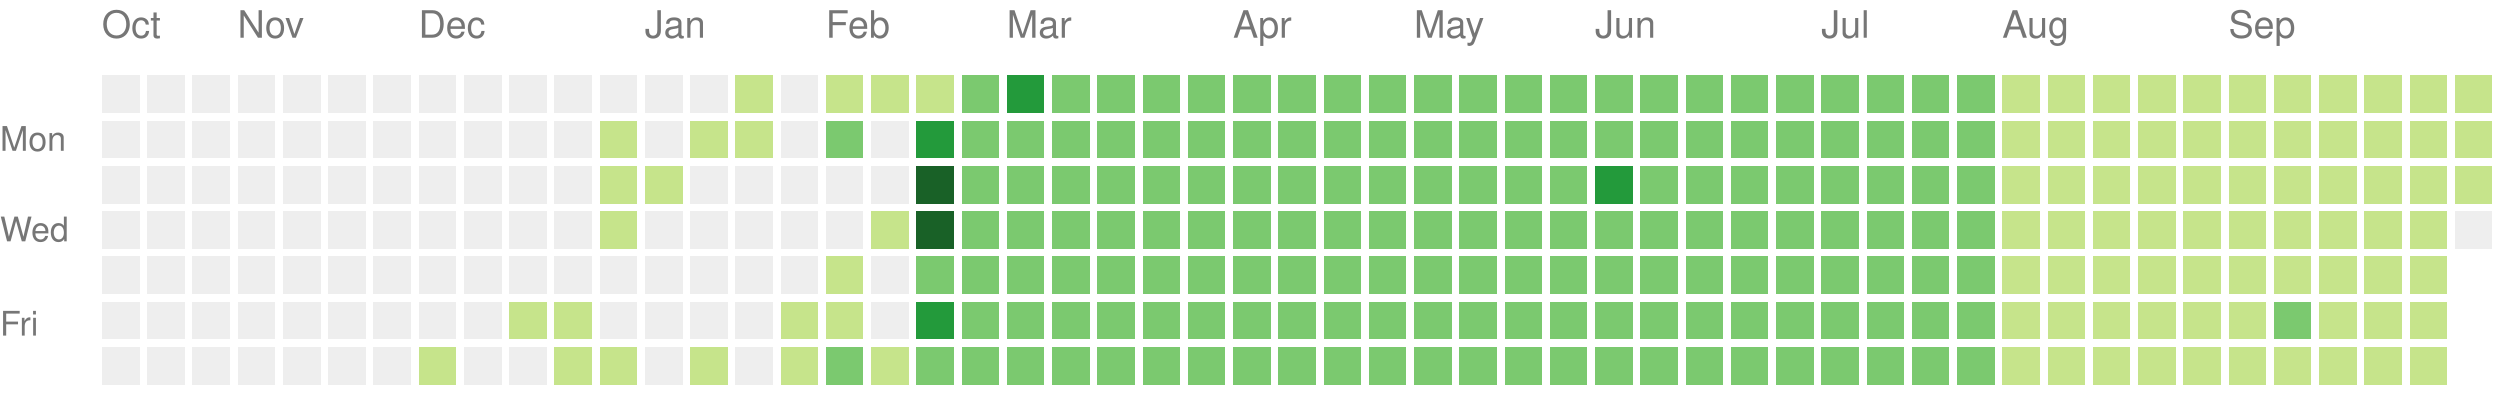
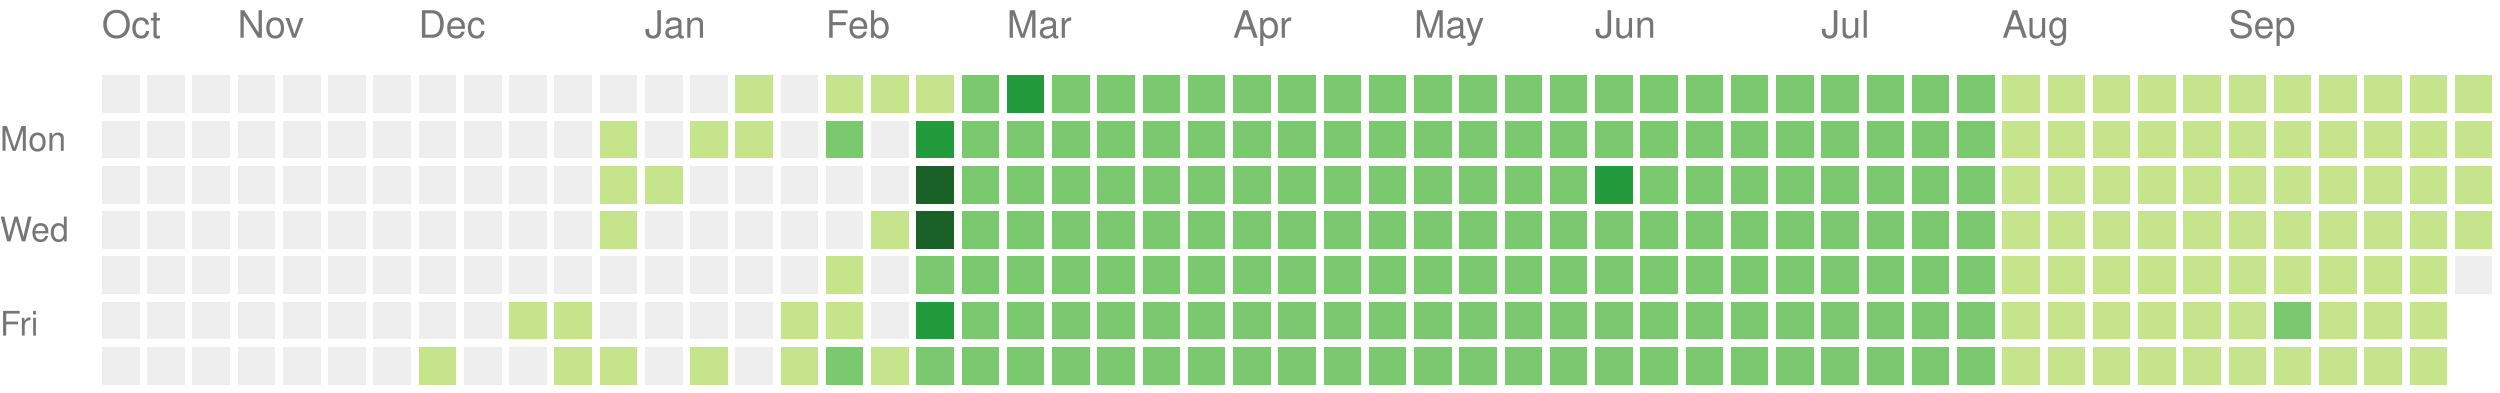
<svg xmlns="http://www.w3.org/2000/svg" version="1.1" width="663" height="104">
  <rect style="fill:#eeeeee;shape-rendering:crispedges;" data-score="0" data-date="2024-10-13" x="27" y="20" width="10" height="10" />
  <rect style="fill:#eeeeee;shape-rendering:crispedges;" data-score="0" data-date="2024-10-20" x="39" y="20" width="10" height="10" />
  <rect style="fill:#eeeeee;shape-rendering:crispedges;" data-score="0" data-date="2024-10-27" x="51" y="20" width="10" height="10" />
  <rect style="fill:#eeeeee;shape-rendering:crispedges;" data-score="0" data-date="2024-11-03" x="63" y="20" width="10" height="10" />
  <rect style="fill:#eeeeee;shape-rendering:crispedges;" data-score="0" data-date="2024-11-10" x="75" y="20" width="10" height="10" />
  <rect style="fill:#eeeeee;shape-rendering:crispedges;" data-score="0" data-date="2024-11-17" x="87" y="20" width="10" height="10" />
  <rect style="fill:#eeeeee;shape-rendering:crispedges;" data-score="0" data-date="2024-11-24" x="99" y="20" width="10" height="10" />
  <rect style="fill:#eeeeee;shape-rendering:crispedges;" data-score="0" data-date="2024-12-01" x="111" y="20" width="10" height="10" />
  <rect style="fill:#eeeeee;shape-rendering:crispedges;" data-score="0" data-date="2024-12-08" x="123" y="20" width="10" height="10" />
  <rect style="fill:#eeeeee;shape-rendering:crispedges;" data-score="0" data-date="2024-12-15" x="135" y="20" width="10" height="10" />
  <rect style="fill:#eeeeee;shape-rendering:crispedges;" data-score="0" data-date="2024-12-22" x="147" y="20" width="10" height="10" />
  <rect style="fill:#eeeeee;shape-rendering:crispedges;" data-score="0" data-date="2024-12-29" x="159" y="20" width="10" height="10" />
  <rect style="fill:#eeeeee;shape-rendering:crispedges;" data-score="0" data-date="2025-01-05" x="171" y="20" width="10" height="10" />
  <rect style="fill:#eeeeee;shape-rendering:crispedges;" data-score="0" data-date="2025-01-12" x="183" y="20" width="10" height="10" />
  <rect style="fill:#c6e48b;shape-rendering:crispedges;" data-score="1" data-date="2025-01-19" x="195" y="20" width="10" height="10" />
  <rect style="fill:#eeeeee;shape-rendering:crispedges;" data-score="0" data-date="2025-01-26" x="207" y="20" width="10" height="10" />
  <rect style="fill:#c6e48b;shape-rendering:crispedges;" data-score="1" data-date="2025-02-02" x="219" y="20" width="10" height="10" />
  <rect style="fill:#c6e48b;shape-rendering:crispedges;" data-score="1" data-date="2025-02-09" x="231" y="20" width="10" height="10" />
  <rect style="fill:#c6e48b;shape-rendering:crispedges;" data-score="1" data-date="2025-02-16" x="243" y="20" width="10" height="10" />
  <rect style="fill:#7bc96f;shape-rendering:crispedges;" data-score="2" data-date="2025-02-23" x="255" y="20" width="10" height="10" />
  <rect style="fill:#239a3b;shape-rendering:crispedges;" data-score="3" data-date="2025-03-02" x="267" y="20" width="10" height="10" />
  <rect style="fill:#7bc96f;shape-rendering:crispedges;" data-score="2" data-date="2025-03-09" x="279" y="20" width="10" height="10" />
  <rect style="fill:#7bc96f;shape-rendering:crispedges;" data-score="2" data-date="2025-03-16" x="291" y="20" width="10" height="10" />
  <rect style="fill:#7bc96f;shape-rendering:crispedges;" data-score="2" data-date="2025-03-23" x="303" y="20" width="10" height="10" />
  <rect style="fill:#7bc96f;shape-rendering:crispedges;" data-score="2" data-date="2025-03-30" x="315" y="20" width="10" height="10" />
  <rect style="fill:#7bc96f;shape-rendering:crispedges;" data-score="2" data-date="2025-04-06" x="327" y="20" width="10" height="10" />
  <rect style="fill:#7bc96f;shape-rendering:crispedges;" data-score="2" data-date="2025-04-13" x="339" y="20" width="10" height="10" />
  <rect style="fill:#7bc96f;shape-rendering:crispedges;" data-score="2" data-date="2025-04-20" x="351" y="20" width="10" height="10" />
  <rect style="fill:#7bc96f;shape-rendering:crispedges;" data-score="2" data-date="2025-04-27" x="363" y="20" width="10" height="10" />
  <rect style="fill:#7bc96f;shape-rendering:crispedges;" data-score="2" data-date="2025-05-04" x="375" y="20" width="10" height="10" />
  <rect style="fill:#7bc96f;shape-rendering:crispedges;" data-score="2" data-date="2025-05-11" x="387" y="20" width="10" height="10" />
  <rect style="fill:#7bc96f;shape-rendering:crispedges;" data-score="2" data-date="2025-05-18" x="399" y="20" width="10" height="10" />
  <rect style="fill:#7bc96f;shape-rendering:crispedges;" data-score="2" data-date="2025-05-25" x="411" y="20" width="10" height="10" />
  <rect style="fill:#7bc96f;shape-rendering:crispedges;" data-score="2" data-date="2025-06-01" x="423" y="20" width="10" height="10" />
  <rect style="fill:#7bc96f;shape-rendering:crispedges;" data-score="2" data-date="2025-06-08" x="435" y="20" width="10" height="10" />
  <rect style="fill:#7bc96f;shape-rendering:crispedges;" data-score="2" data-date="2025-06-15" x="447" y="20" width="10" height="10" />
  <rect style="fill:#7bc96f;shape-rendering:crispedges;" data-score="2" data-date="2025-06-22" x="459" y="20" width="10" height="10" />
  <rect style="fill:#7bc96f;shape-rendering:crispedges;" data-score="2" data-date="2025-06-29" x="471" y="20" width="10" height="10" />
  <rect style="fill:#7bc96f;shape-rendering:crispedges;" data-score="2" data-date="2025-07-06" x="483" y="20" width="10" height="10" />
  <rect style="fill:#7bc96f;shape-rendering:crispedges;" data-score="2" data-date="2025-07-13" x="495" y="20" width="10" height="10" />
  <rect style="fill:#7bc96f;shape-rendering:crispedges;" data-score="2" data-date="2025-07-20" x="507" y="20" width="10" height="10" />
  <rect style="fill:#7bc96f;shape-rendering:crispedges;" data-score="2" data-date="2025-07-27" x="519" y="20" width="10" height="10" />
  <rect style="fill:#c6e48b;shape-rendering:crispedges;" data-score="1" data-date="2025-08-03" x="531" y="20" width="10" height="10" />
  <rect style="fill:#c6e48b;shape-rendering:crispedges;" data-score="1" data-date="2025-08-10" x="543" y="20" width="10" height="10" />
  <rect style="fill:#c6e48b;shape-rendering:crispedges;" data-score="1" data-date="2025-08-17" x="555" y="20" width="10" height="10" />
  <rect style="fill:#c6e48b;shape-rendering:crispedges;" data-score="1" data-date="2025-08-24" x="567" y="20" width="10" height="10" />
  <rect style="fill:#c6e48b;shape-rendering:crispedges;" data-score="1" data-date="2025-08-31" x="579" y="20" width="10" height="10" />
  <rect style="fill:#c6e48b;shape-rendering:crispedges;" data-score="1" data-date="2025-09-07" x="591" y="20" width="10" height="10" />
  <rect style="fill:#c6e48b;shape-rendering:crispedges;" data-score="1" data-date="2025-09-14" x="603" y="20" width="10" height="10" />
  <rect style="fill:#c6e48b;shape-rendering:crispedges;" data-score="1" data-date="2025-09-21" x="615" y="20" width="10" height="10" />
  <rect style="fill:#c6e48b;shape-rendering:crispedges;" data-score="1" data-date="2025-09-28" x="627" y="20" width="10" height="10" />
  <rect style="fill:#c6e48b;shape-rendering:crispedges;" data-score="1" data-date="2025-10-05" x="639" y="20" width="10" height="10" />
  <rect style="fill:#c6e48b;shape-rendering:crispedges;" data-score="1" data-date="2025-10-12" x="651" y="20" width="10" height="10" />
  <rect style="fill:#eeeeee;shape-rendering:crispedges;" data-score="0" data-date="2024-10-14" x="27" y="32" width="10" height="10" />
  <rect style="fill:#eeeeee;shape-rendering:crispedges;" data-score="0" data-date="2024-10-21" x="39" y="32" width="10" height="10" />
  <rect style="fill:#eeeeee;shape-rendering:crispedges;" data-score="0" data-date="2024-10-28" x="51" y="32" width="10" height="10" />
  <rect style="fill:#eeeeee;shape-rendering:crispedges;" data-score="0" data-date="2024-11-04" x="63" y="32" width="10" height="10" />
  <rect style="fill:#eeeeee;shape-rendering:crispedges;" data-score="0" data-date="2024-11-11" x="75" y="32" width="10" height="10" />
  <rect style="fill:#eeeeee;shape-rendering:crispedges;" data-score="0" data-date="2024-11-18" x="87" y="32" width="10" height="10" />
  <rect style="fill:#eeeeee;shape-rendering:crispedges;" data-score="0" data-date="2024-11-25" x="99" y="32" width="10" height="10" />
  <rect style="fill:#eeeeee;shape-rendering:crispedges;" data-score="0" data-date="2024-12-02" x="111" y="32" width="10" height="10" />
  <rect style="fill:#eeeeee;shape-rendering:crispedges;" data-score="0" data-date="2024-12-09" x="123" y="32" width="10" height="10" />
  <rect style="fill:#eeeeee;shape-rendering:crispedges;" data-score="0" data-date="2024-12-16" x="135" y="32" width="10" height="10" />
  <rect style="fill:#eeeeee;shape-rendering:crispedges;" data-score="0" data-date="2024-12-23" x="147" y="32" width="10" height="10" />
  <rect style="fill:#c6e48b;shape-rendering:crispedges;" data-score="1" data-date="2024-12-30" x="159" y="32" width="10" height="10" />
  <rect style="fill:#eeeeee;shape-rendering:crispedges;" data-score="0" data-date="2025-01-06" x="171" y="32" width="10" height="10" />
  <rect style="fill:#c6e48b;shape-rendering:crispedges;" data-score="1" data-date="2025-01-13" x="183" y="32" width="10" height="10" />
  <rect style="fill:#c6e48b;shape-rendering:crispedges;" data-score="1" data-date="2025-01-20" x="195" y="32" width="10" height="10" />
  <rect style="fill:#eeeeee;shape-rendering:crispedges;" data-score="0" data-date="2025-01-27" x="207" y="32" width="10" height="10" />
  <rect style="fill:#7bc96f;shape-rendering:crispedges;" data-score="2" data-date="2025-02-03" x="219" y="32" width="10" height="10" />
  <rect style="fill:#eeeeee;shape-rendering:crispedges;" data-score="0" data-date="2025-02-10" x="231" y="32" width="10" height="10" />
  <rect style="fill:#239a3b;shape-rendering:crispedges;" data-score="3" data-date="2025-02-17" x="243" y="32" width="10" height="10" />
  <rect style="fill:#7bc96f;shape-rendering:crispedges;" data-score="2" data-date="2025-02-24" x="255" y="32" width="10" height="10" />
  <rect style="fill:#7bc96f;shape-rendering:crispedges;" data-score="2" data-date="2025-03-03" x="267" y="32" width="10" height="10" />
  <rect style="fill:#7bc96f;shape-rendering:crispedges;" data-score="2" data-date="2025-03-10" x="279" y="32" width="10" height="10" />
  <rect style="fill:#7bc96f;shape-rendering:crispedges;" data-score="2" data-date="2025-03-17" x="291" y="32" width="10" height="10" />
  <rect style="fill:#7bc96f;shape-rendering:crispedges;" data-score="2" data-date="2025-03-24" x="303" y="32" width="10" height="10" />
  <rect style="fill:#7bc96f;shape-rendering:crispedges;" data-score="2" data-date="2025-03-31" x="315" y="32" width="10" height="10" />
  <rect style="fill:#7bc96f;shape-rendering:crispedges;" data-score="2" data-date="2025-04-07" x="327" y="32" width="10" height="10" />
  <rect style="fill:#7bc96f;shape-rendering:crispedges;" data-score="2" data-date="2025-04-14" x="339" y="32" width="10" height="10" />
  <rect style="fill:#7bc96f;shape-rendering:crispedges;" data-score="2" data-date="2025-04-21" x="351" y="32" width="10" height="10" />
  <rect style="fill:#7bc96f;shape-rendering:crispedges;" data-score="2" data-date="2025-04-28" x="363" y="32" width="10" height="10" />
  <rect style="fill:#7bc96f;shape-rendering:crispedges;" data-score="2" data-date="2025-05-05" x="375" y="32" width="10" height="10" />
  <rect style="fill:#7bc96f;shape-rendering:crispedges;" data-score="2" data-date="2025-05-12" x="387" y="32" width="10" height="10" />
  <rect style="fill:#7bc96f;shape-rendering:crispedges;" data-score="2" data-date="2025-05-19" x="399" y="32" width="10" height="10" />
  <rect style="fill:#7bc96f;shape-rendering:crispedges;" data-score="2" data-date="2025-05-26" x="411" y="32" width="10" height="10" />
  <rect style="fill:#7bc96f;shape-rendering:crispedges;" data-score="2" data-date="2025-06-02" x="423" y="32" width="10" height="10" />
  <rect style="fill:#7bc96f;shape-rendering:crispedges;" data-score="2" data-date="2025-06-09" x="435" y="32" width="10" height="10" />
  <rect style="fill:#7bc96f;shape-rendering:crispedges;" data-score="2" data-date="2025-06-16" x="447" y="32" width="10" height="10" />
  <rect style="fill:#7bc96f;shape-rendering:crispedges;" data-score="2" data-date="2025-06-23" x="459" y="32" width="10" height="10" />
  <rect style="fill:#7bc96f;shape-rendering:crispedges;" data-score="2" data-date="2025-06-30" x="471" y="32" width="10" height="10" />
  <rect style="fill:#7bc96f;shape-rendering:crispedges;" data-score="2" data-date="2025-07-07" x="483" y="32" width="10" height="10" />
  <rect style="fill:#7bc96f;shape-rendering:crispedges;" data-score="2" data-date="2025-07-14" x="495" y="32" width="10" height="10" />
  <rect style="fill:#7bc96f;shape-rendering:crispedges;" data-score="2" data-date="2025-07-21" x="507" y="32" width="10" height="10" />
  <rect style="fill:#7bc96f;shape-rendering:crispedges;" data-score="2" data-date="2025-07-28" x="519" y="32" width="10" height="10" />
  <rect style="fill:#c6e48b;shape-rendering:crispedges;" data-score="1" data-date="2025-08-04" x="531" y="32" width="10" height="10" />
  <rect style="fill:#c6e48b;shape-rendering:crispedges;" data-score="1" data-date="2025-08-11" x="543" y="32" width="10" height="10" />
  <rect style="fill:#c6e48b;shape-rendering:crispedges;" data-score="1" data-date="2025-08-18" x="555" y="32" width="10" height="10" />
  <rect style="fill:#c6e48b;shape-rendering:crispedges;" data-score="1" data-date="2025-08-25" x="567" y="32" width="10" height="10" />
  <rect style="fill:#c6e48b;shape-rendering:crispedges;" data-score="1" data-date="2025-09-01" x="579" y="32" width="10" height="10" />
  <rect style="fill:#c6e48b;shape-rendering:crispedges;" data-score="1" data-date="2025-09-08" x="591" y="32" width="10" height="10" />
  <rect style="fill:#c6e48b;shape-rendering:crispedges;" data-score="1" data-date="2025-09-15" x="603" y="32" width="10" height="10" />
  <rect style="fill:#c6e48b;shape-rendering:crispedges;" data-score="1" data-date="2025-09-22" x="615" y="32" width="10" height="10" />
  <rect style="fill:#c6e48b;shape-rendering:crispedges;" data-score="1" data-date="2025-09-29" x="627" y="32" width="10" height="10" />
  <rect style="fill:#c6e48b;shape-rendering:crispedges;" data-score="1" data-date="2025-10-06" x="639" y="32" width="10" height="10" />
  <rect style="fill:#c6e48b;shape-rendering:crispedges;" data-score="1" data-date="2025-10-13" x="651" y="32" width="10" height="10" />
  <rect style="fill:#eeeeee;shape-rendering:crispedges;" data-score="0" data-date="2024-10-15" x="27" y="44" width="10" height="10" />
  <rect style="fill:#eeeeee;shape-rendering:crispedges;" data-score="0" data-date="2024-10-22" x="39" y="44" width="10" height="10" />
  <rect style="fill:#eeeeee;shape-rendering:crispedges;" data-score="0" data-date="2024-10-29" x="51" y="44" width="10" height="10" />
  <rect style="fill:#eeeeee;shape-rendering:crispedges;" data-score="0" data-date="2024-11-05" x="63" y="44" width="10" height="10" />
  <rect style="fill:#eeeeee;shape-rendering:crispedges;" data-score="0" data-date="2024-11-12" x="75" y="44" width="10" height="10" />
  <rect style="fill:#eeeeee;shape-rendering:crispedges;" data-score="0" data-date="2024-11-19" x="87" y="44" width="10" height="10" />
  <rect style="fill:#eeeeee;shape-rendering:crispedges;" data-score="0" data-date="2024-11-26" x="99" y="44" width="10" height="10" />
  <rect style="fill:#eeeeee;shape-rendering:crispedges;" data-score="0" data-date="2024-12-03" x="111" y="44" width="10" height="10" />
  <rect style="fill:#eeeeee;shape-rendering:crispedges;" data-score="0" data-date="2024-12-10" x="123" y="44" width="10" height="10" />
  <rect style="fill:#eeeeee;shape-rendering:crispedges;" data-score="0" data-date="2024-12-17" x="135" y="44" width="10" height="10" />
  <rect style="fill:#eeeeee;shape-rendering:crispedges;" data-score="0" data-date="2024-12-24" x="147" y="44" width="10" height="10" />
  <rect style="fill:#c6e48b;shape-rendering:crispedges;" data-score="1" data-date="2024-12-31" x="159" y="44" width="10" height="10" />
  <rect style="fill:#c6e48b;shape-rendering:crispedges;" data-score="1" data-date="2025-01-07" x="171" y="44" width="10" height="10" />
  <rect style="fill:#eeeeee;shape-rendering:crispedges;" data-score="0" data-date="2025-01-14" x="183" y="44" width="10" height="10" />
  <rect style="fill:#eeeeee;shape-rendering:crispedges;" data-score="0" data-date="2025-01-21" x="195" y="44" width="10" height="10" />
  <rect style="fill:#eeeeee;shape-rendering:crispedges;" data-score="0" data-date="2025-01-28" x="207" y="44" width="10" height="10" />
  <rect style="fill:#eeeeee;shape-rendering:crispedges;" data-score="0" data-date="2025-02-04" x="219" y="44" width="10" height="10" />
  <rect style="fill:#eeeeee;shape-rendering:crispedges;" data-score="0" data-date="2025-02-11" x="231" y="44" width="10" height="10" />
  <rect style="fill:#196127;shape-rendering:crispedges;" data-score="4" data-date="2025-02-18" x="243" y="44" width="10" height="10" />
  <rect style="fill:#7bc96f;shape-rendering:crispedges;" data-score="2" data-date="2025-02-25" x="255" y="44" width="10" height="10" />
  <rect style="fill:#7bc96f;shape-rendering:crispedges;" data-score="2" data-date="2025-03-04" x="267" y="44" width="10" height="10" />
  <rect style="fill:#7bc96f;shape-rendering:crispedges;" data-score="2" data-date="2025-03-11" x="279" y="44" width="10" height="10" />
  <rect style="fill:#7bc96f;shape-rendering:crispedges;" data-score="2" data-date="2025-03-18" x="291" y="44" width="10" height="10" />
  <rect style="fill:#7bc96f;shape-rendering:crispedges;" data-score="2" data-date="2025-03-25" x="303" y="44" width="10" height="10" />
  <rect style="fill:#7bc96f;shape-rendering:crispedges;" data-score="2" data-date="2025-04-01" x="315" y="44" width="10" height="10" />
  <rect style="fill:#7bc96f;shape-rendering:crispedges;" data-score="2" data-date="2025-04-08" x="327" y="44" width="10" height="10" />
  <rect style="fill:#7bc96f;shape-rendering:crispedges;" data-score="2" data-date="2025-04-15" x="339" y="44" width="10" height="10" />
  <rect style="fill:#7bc96f;shape-rendering:crispedges;" data-score="2" data-date="2025-04-22" x="351" y="44" width="10" height="10" />
  <rect style="fill:#7bc96f;shape-rendering:crispedges;" data-score="2" data-date="2025-04-29" x="363" y="44" width="10" height="10" />
  <rect style="fill:#7bc96f;shape-rendering:crispedges;" data-score="2" data-date="2025-05-06" x="375" y="44" width="10" height="10" />
  <rect style="fill:#7bc96f;shape-rendering:crispedges;" data-score="2" data-date="2025-05-13" x="387" y="44" width="10" height="10" />
  <rect style="fill:#7bc96f;shape-rendering:crispedges;" data-score="2" data-date="2025-05-20" x="399" y="44" width="10" height="10" />
  <rect style="fill:#7bc96f;shape-rendering:crispedges;" data-score="2" data-date="2025-05-27" x="411" y="44" width="10" height="10" />
  <rect style="fill:#239a3b;shape-rendering:crispedges;" data-score="3" data-date="2025-06-03" x="423" y="44" width="10" height="10" />
  <rect style="fill:#7bc96f;shape-rendering:crispedges;" data-score="2" data-date="2025-06-10" x="435" y="44" width="10" height="10" />
  <rect style="fill:#7bc96f;shape-rendering:crispedges;" data-score="2" data-date="2025-06-17" x="447" y="44" width="10" height="10" />
  <rect style="fill:#7bc96f;shape-rendering:crispedges;" data-score="2" data-date="2025-06-24" x="459" y="44" width="10" height="10" />
  <rect style="fill:#7bc96f;shape-rendering:crispedges;" data-score="2" data-date="2025-07-01" x="471" y="44" width="10" height="10" />
  <rect style="fill:#7bc96f;shape-rendering:crispedges;" data-score="2" data-date="2025-07-08" x="483" y="44" width="10" height="10" />
  <rect style="fill:#7bc96f;shape-rendering:crispedges;" data-score="2" data-date="2025-07-15" x="495" y="44" width="10" height="10" />
  <rect style="fill:#7bc96f;shape-rendering:crispedges;" data-score="2" data-date="2025-07-22" x="507" y="44" width="10" height="10" />
  <rect style="fill:#7bc96f;shape-rendering:crispedges;" data-score="2" data-date="2025-07-29" x="519" y="44" width="10" height="10" />
  <rect style="fill:#c6e48b;shape-rendering:crispedges;" data-score="1" data-date="2025-08-05" x="531" y="44" width="10" height="10" />
  <rect style="fill:#c6e48b;shape-rendering:crispedges;" data-score="1" data-date="2025-08-12" x="543" y="44" width="10" height="10" />
  <rect style="fill:#c6e48b;shape-rendering:crispedges;" data-score="1" data-date="2025-08-19" x="555" y="44" width="10" height="10" />
  <rect style="fill:#c6e48b;shape-rendering:crispedges;" data-score="1" data-date="2025-08-26" x="567" y="44" width="10" height="10" />
  <rect style="fill:#c6e48b;shape-rendering:crispedges;" data-score="1" data-date="2025-09-02" x="579" y="44" width="10" height="10" />
  <rect style="fill:#c6e48b;shape-rendering:crispedges;" data-score="1" data-date="2025-09-09" x="591" y="44" width="10" height="10" />
  <rect style="fill:#c6e48b;shape-rendering:crispedges;" data-score="1" data-date="2025-09-16" x="603" y="44" width="10" height="10" />
  <rect style="fill:#c6e48b;shape-rendering:crispedges;" data-score="1" data-date="2025-09-23" x="615" y="44" width="10" height="10" />
  <rect style="fill:#c6e48b;shape-rendering:crispedges;" data-score="1" data-date="2025-09-30" x="627" y="44" width="10" height="10" />
  <rect style="fill:#c6e48b;shape-rendering:crispedges;" data-score="1" data-date="2025-10-07" x="639" y="44" width="10" height="10" />
  <rect style="fill:#c6e48b;shape-rendering:crispedges;" data-score="1" data-date="2025-10-14" x="651" y="44" width="10" height="10" />
  <rect style="fill:#eeeeee;shape-rendering:crispedges;" data-score="0" data-date="2024-10-16" x="27" y="56" width="10" height="10" />
  <rect style="fill:#eeeeee;shape-rendering:crispedges;" data-score="0" data-date="2024-10-23" x="39" y="56" width="10" height="10" />
  <rect style="fill:#eeeeee;shape-rendering:crispedges;" data-score="0" data-date="2024-10-30" x="51" y="56" width="10" height="10" />
  <rect style="fill:#eeeeee;shape-rendering:crispedges;" data-score="0" data-date="2024-11-06" x="63" y="56" width="10" height="10" />
  <rect style="fill:#eeeeee;shape-rendering:crispedges;" data-score="0" data-date="2024-11-13" x="75" y="56" width="10" height="10" />
  <rect style="fill:#eeeeee;shape-rendering:crispedges;" data-score="0" data-date="2024-11-20" x="87" y="56" width="10" height="10" />
  <rect style="fill:#eeeeee;shape-rendering:crispedges;" data-score="0" data-date="2024-11-27" x="99" y="56" width="10" height="10" />
  <rect style="fill:#eeeeee;shape-rendering:crispedges;" data-score="0" data-date="2024-12-04" x="111" y="56" width="10" height="10" />
  <rect style="fill:#eeeeee;shape-rendering:crispedges;" data-score="0" data-date="2024-12-11" x="123" y="56" width="10" height="10" />
  <rect style="fill:#eeeeee;shape-rendering:crispedges;" data-score="0" data-date="2024-12-18" x="135" y="56" width="10" height="10" />
  <rect style="fill:#eeeeee;shape-rendering:crispedges;" data-score="0" data-date="2024-12-25" x="147" y="56" width="10" height="10" />
  <rect style="fill:#c6e48b;shape-rendering:crispedges;" data-score="1" data-date="2025-01-01" x="159" y="56" width="10" height="10" />
  <rect style="fill:#eeeeee;shape-rendering:crispedges;" data-score="0" data-date="2025-01-08" x="171" y="56" width="10" height="10" />
  <rect style="fill:#eeeeee;shape-rendering:crispedges;" data-score="0" data-date="2025-01-15" x="183" y="56" width="10" height="10" />
  <rect style="fill:#eeeeee;shape-rendering:crispedges;" data-score="0" data-date="2025-01-22" x="195" y="56" width="10" height="10" />
  <rect style="fill:#eeeeee;shape-rendering:crispedges;" data-score="0" data-date="2025-01-29" x="207" y="56" width="10" height="10" />
  <rect style="fill:#eeeeee;shape-rendering:crispedges;" data-score="0" data-date="2025-02-05" x="219" y="56" width="10" height="10" />
  <rect style="fill:#c6e48b;shape-rendering:crispedges;" data-score="1" data-date="2025-02-12" x="231" y="56" width="10" height="10" />
  <rect style="fill:#196127;shape-rendering:crispedges;" data-score="4" data-date="2025-02-19" x="243" y="56" width="10" height="10" />
  <rect style="fill:#7bc96f;shape-rendering:crispedges;" data-score="2" data-date="2025-02-26" x="255" y="56" width="10" height="10" />
  <rect style="fill:#7bc96f;shape-rendering:crispedges;" data-score="2" data-date="2025-03-05" x="267" y="56" width="10" height="10" />
  <rect style="fill:#7bc96f;shape-rendering:crispedges;" data-score="2" data-date="2025-03-12" x="279" y="56" width="10" height="10" />
  <rect style="fill:#7bc96f;shape-rendering:crispedges;" data-score="2" data-date="2025-03-19" x="291" y="56" width="10" height="10" />
  <rect style="fill:#7bc96f;shape-rendering:crispedges;" data-score="2" data-date="2025-03-26" x="303" y="56" width="10" height="10" />
  <rect style="fill:#7bc96f;shape-rendering:crispedges;" data-score="2" data-date="2025-04-02" x="315" y="56" width="10" height="10" />
  <rect style="fill:#7bc96f;shape-rendering:crispedges;" data-score="2" data-date="2025-04-09" x="327" y="56" width="10" height="10" />
  <rect style="fill:#7bc96f;shape-rendering:crispedges;" data-score="2" data-date="2025-04-16" x="339" y="56" width="10" height="10" />
  <rect style="fill:#7bc96f;shape-rendering:crispedges;" data-score="2" data-date="2025-04-23" x="351" y="56" width="10" height="10" />
  <rect style="fill:#7bc96f;shape-rendering:crispedges;" data-score="2" data-date="2025-04-30" x="363" y="56" width="10" height="10" />
  <rect style="fill:#7bc96f;shape-rendering:crispedges;" data-score="2" data-date="2025-05-07" x="375" y="56" width="10" height="10" />
  <rect style="fill:#7bc96f;shape-rendering:crispedges;" data-score="2" data-date="2025-05-14" x="387" y="56" width="10" height="10" />
  <rect style="fill:#7bc96f;shape-rendering:crispedges;" data-score="2" data-date="2025-05-21" x="399" y="56" width="10" height="10" />
  <rect style="fill:#7bc96f;shape-rendering:crispedges;" data-score="2" data-date="2025-05-28" x="411" y="56" width="10" height="10" />
  <rect style="fill:#7bc96f;shape-rendering:crispedges;" data-score="2" data-date="2025-06-04" x="423" y="56" width="10" height="10" />
  <rect style="fill:#7bc96f;shape-rendering:crispedges;" data-score="2" data-date="2025-06-11" x="435" y="56" width="10" height="10" />
  <rect style="fill:#7bc96f;shape-rendering:crispedges;" data-score="2" data-date="2025-06-18" x="447" y="56" width="10" height="10" />
  <rect style="fill:#7bc96f;shape-rendering:crispedges;" data-score="2" data-date="2025-06-25" x="459" y="56" width="10" height="10" />
  <rect style="fill:#7bc96f;shape-rendering:crispedges;" data-score="2" data-date="2025-07-02" x="471" y="56" width="10" height="10" />
  <rect style="fill:#7bc96f;shape-rendering:crispedges;" data-score="2" data-date="2025-07-09" x="483" y="56" width="10" height="10" />
  <rect style="fill:#7bc96f;shape-rendering:crispedges;" data-score="2" data-date="2025-07-16" x="495" y="56" width="10" height="10" />
  <rect style="fill:#7bc96f;shape-rendering:crispedges;" data-score="2" data-date="2025-07-23" x="507" y="56" width="10" height="10" />
  <rect style="fill:#7bc96f;shape-rendering:crispedges;" data-score="2" data-date="2025-07-30" x="519" y="56" width="10" height="10" />
  <rect style="fill:#c6e48b;shape-rendering:crispedges;" data-score="1" data-date="2025-08-06" x="531" y="56" width="10" height="10" />
  <rect style="fill:#c6e48b;shape-rendering:crispedges;" data-score="1" data-date="2025-08-13" x="543" y="56" width="10" height="10" />
  <rect style="fill:#c6e48b;shape-rendering:crispedges;" data-score="1" data-date="2025-08-20" x="555" y="56" width="10" height="10" />
  <rect style="fill:#c6e48b;shape-rendering:crispedges;" data-score="1" data-date="2025-08-27" x="567" y="56" width="10" height="10" />
  <rect style="fill:#c6e48b;shape-rendering:crispedges;" data-score="1" data-date="2025-09-03" x="579" y="56" width="10" height="10" />
  <rect style="fill:#c6e48b;shape-rendering:crispedges;" data-score="1" data-date="2025-09-10" x="591" y="56" width="10" height="10" />
  <rect style="fill:#c6e48b;shape-rendering:crispedges;" data-score="1" data-date="2025-09-17" x="603" y="56" width="10" height="10" />
  <rect style="fill:#c6e48b;shape-rendering:crispedges;" data-score="1" data-date="2025-09-24" x="615" y="56" width="10" height="10" />
  <rect style="fill:#c6e48b;shape-rendering:crispedges;" data-score="1" data-date="2025-10-01" x="627" y="56" width="10" height="10" />
  <rect style="fill:#c6e48b;shape-rendering:crispedges;" data-score="1" data-date="2025-10-08" x="639" y="56" width="10" height="10" />
-   <rect style="fill:#eeeeee;shape-rendering:crispedges;" data-score="0" data-date="2025-10-15" x="651" y="56" width="10" height="10" />
+   <rect style="fill:#c6e48b;shape-rendering:crispedges;" data-score="1" data-date="2025-10-15" x="651" y="56" width="10" height="10" />
  <rect style="fill:#eeeeee;shape-rendering:crispedges;" data-score="0" data-date="2024-10-17" x="27" y="68" width="10" height="10" />
  <rect style="fill:#eeeeee;shape-rendering:crispedges;" data-score="0" data-date="2024-10-24" x="39" y="68" width="10" height="10" />
  <rect style="fill:#eeeeee;shape-rendering:crispedges;" data-score="0" data-date="2024-10-31" x="51" y="68" width="10" height="10" />
  <rect style="fill:#eeeeee;shape-rendering:crispedges;" data-score="0" data-date="2024-11-07" x="63" y="68" width="10" height="10" />
  <rect style="fill:#eeeeee;shape-rendering:crispedges;" data-score="0" data-date="2024-11-14" x="75" y="68" width="10" height="10" />
  <rect style="fill:#eeeeee;shape-rendering:crispedges;" data-score="0" data-date="2024-11-21" x="87" y="68" width="10" height="10" />
  <rect style="fill:#eeeeee;shape-rendering:crispedges;" data-score="0" data-date="2024-11-28" x="99" y="68" width="10" height="10" />
  <rect style="fill:#eeeeee;shape-rendering:crispedges;" data-score="0" data-date="2024-12-05" x="111" y="68" width="10" height="10" />
  <rect style="fill:#eeeeee;shape-rendering:crispedges;" data-score="0" data-date="2024-12-12" x="123" y="68" width="10" height="10" />
  <rect style="fill:#eeeeee;shape-rendering:crispedges;" data-score="0" data-date="2024-12-19" x="135" y="68" width="10" height="10" />
  <rect style="fill:#eeeeee;shape-rendering:crispedges;" data-score="0" data-date="2024-12-26" x="147" y="68" width="10" height="10" />
  <rect style="fill:#eeeeee;shape-rendering:crispedges;" data-score="0" data-date="2025-01-02" x="159" y="68" width="10" height="10" />
  <rect style="fill:#eeeeee;shape-rendering:crispedges;" data-score="0" data-date="2025-01-09" x="171" y="68" width="10" height="10" />
  <rect style="fill:#eeeeee;shape-rendering:crispedges;" data-score="0" data-date="2025-01-16" x="183" y="68" width="10" height="10" />
  <rect style="fill:#eeeeee;shape-rendering:crispedges;" data-score="0" data-date="2025-01-23" x="195" y="68" width="10" height="10" />
  <rect style="fill:#eeeeee;shape-rendering:crispedges;" data-score="0" data-date="2025-01-30" x="207" y="68" width="10" height="10" />
  <rect style="fill:#c6e48b;shape-rendering:crispedges;" data-score="1" data-date="2025-02-06" x="219" y="68" width="10" height="10" />
  <rect style="fill:#eeeeee;shape-rendering:crispedges;" data-score="0" data-date="2025-02-13" x="231" y="68" width="10" height="10" />
  <rect style="fill:#7bc96f;shape-rendering:crispedges;" data-score="2" data-date="2025-02-20" x="243" y="68" width="10" height="10" />
  <rect style="fill:#7bc96f;shape-rendering:crispedges;" data-score="2" data-date="2025-02-27" x="255" y="68" width="10" height="10" />
  <rect style="fill:#7bc96f;shape-rendering:crispedges;" data-score="2" data-date="2025-03-06" x="267" y="68" width="10" height="10" />
  <rect style="fill:#7bc96f;shape-rendering:crispedges;" data-score="2" data-date="2025-03-13" x="279" y="68" width="10" height="10" />
  <rect style="fill:#7bc96f;shape-rendering:crispedges;" data-score="2" data-date="2025-03-20" x="291" y="68" width="10" height="10" />
  <rect style="fill:#7bc96f;shape-rendering:crispedges;" data-score="2" data-date="2025-03-27" x="303" y="68" width="10" height="10" />
  <rect style="fill:#7bc96f;shape-rendering:crispedges;" data-score="2" data-date="2025-04-03" x="315" y="68" width="10" height="10" />
  <rect style="fill:#7bc96f;shape-rendering:crispedges;" data-score="2" data-date="2025-04-10" x="327" y="68" width="10" height="10" />
  <rect style="fill:#7bc96f;shape-rendering:crispedges;" data-score="2" data-date="2025-04-17" x="339" y="68" width="10" height="10" />
  <rect style="fill:#7bc96f;shape-rendering:crispedges;" data-score="2" data-date="2025-04-24" x="351" y="68" width="10" height="10" />
  <rect style="fill:#7bc96f;shape-rendering:crispedges;" data-score="2" data-date="2025-05-01" x="363" y="68" width="10" height="10" />
  <rect style="fill:#7bc96f;shape-rendering:crispedges;" data-score="2" data-date="2025-05-08" x="375" y="68" width="10" height="10" />
  <rect style="fill:#7bc96f;shape-rendering:crispedges;" data-score="2" data-date="2025-05-15" x="387" y="68" width="10" height="10" />
  <rect style="fill:#7bc96f;shape-rendering:crispedges;" data-score="2" data-date="2025-05-22" x="399" y="68" width="10" height="10" />
  <rect style="fill:#7bc96f;shape-rendering:crispedges;" data-score="2" data-date="2025-05-29" x="411" y="68" width="10" height="10" />
  <rect style="fill:#7bc96f;shape-rendering:crispedges;" data-score="2" data-date="2025-06-05" x="423" y="68" width="10" height="10" />
  <rect style="fill:#7bc96f;shape-rendering:crispedges;" data-score="2" data-date="2025-06-12" x="435" y="68" width="10" height="10" />
  <rect style="fill:#7bc96f;shape-rendering:crispedges;" data-score="2" data-date="2025-06-19" x="447" y="68" width="10" height="10" />
  <rect style="fill:#7bc96f;shape-rendering:crispedges;" data-score="2" data-date="2025-06-26" x="459" y="68" width="10" height="10" />
  <rect style="fill:#7bc96f;shape-rendering:crispedges;" data-score="2" data-date="2025-07-03" x="471" y="68" width="10" height="10" />
  <rect style="fill:#7bc96f;shape-rendering:crispedges;" data-score="2" data-date="2025-07-10" x="483" y="68" width="10" height="10" />
  <rect style="fill:#7bc96f;shape-rendering:crispedges;" data-score="2" data-date="2025-07-17" x="495" y="68" width="10" height="10" />
  <rect style="fill:#7bc96f;shape-rendering:crispedges;" data-score="2" data-date="2025-07-24" x="507" y="68" width="10" height="10" />
  <rect style="fill:#7bc96f;shape-rendering:crispedges;" data-score="2" data-date="2025-07-31" x="519" y="68" width="10" height="10" />
  <rect style="fill:#c6e48b;shape-rendering:crispedges;" data-score="1" data-date="2025-08-07" x="531" y="68" width="10" height="10" />
  <rect style="fill:#c6e48b;shape-rendering:crispedges;" data-score="1" data-date="2025-08-14" x="543" y="68" width="10" height="10" />
  <rect style="fill:#c6e48b;shape-rendering:crispedges;" data-score="1" data-date="2025-08-21" x="555" y="68" width="10" height="10" />
  <rect style="fill:#c6e48b;shape-rendering:crispedges;" data-score="1" data-date="2025-08-28" x="567" y="68" width="10" height="10" />
  <rect style="fill:#c6e48b;shape-rendering:crispedges;" data-score="1" data-date="2025-09-04" x="579" y="68" width="10" height="10" />
  <rect style="fill:#c6e48b;shape-rendering:crispedges;" data-score="1" data-date="2025-09-11" x="591" y="68" width="10" height="10" />
  <rect style="fill:#c6e48b;shape-rendering:crispedges;" data-score="1" data-date="2025-09-18" x="603" y="68" width="10" height="10" />
  <rect style="fill:#c6e48b;shape-rendering:crispedges;" data-score="1" data-date="2025-09-25" x="615" y="68" width="10" height="10" />
  <rect style="fill:#c6e48b;shape-rendering:crispedges;" data-score="1" data-date="2025-10-02" x="627" y="68" width="10" height="10" />
  <rect style="fill:#c6e48b;shape-rendering:crispedges;" data-score="1" data-date="2025-10-09" x="639" y="68" width="10" height="10" />
+   <rect style="fill:#eeeeee;shape-rendering:crispedges;" data-score="0" data-date="2025-10-16" x="651" y="68" width="10" height="10" />
  <rect style="fill:#eeeeee;shape-rendering:crispedges;" data-score="0" data-date="2024-10-18" x="27" y="80" width="10" height="10" />
  <rect style="fill:#eeeeee;shape-rendering:crispedges;" data-score="0" data-date="2024-10-25" x="39" y="80" width="10" height="10" />
  <rect style="fill:#eeeeee;shape-rendering:crispedges;" data-score="0" data-date="2024-11-01" x="51" y="80" width="10" height="10" />
  <rect style="fill:#eeeeee;shape-rendering:crispedges;" data-score="0" data-date="2024-11-08" x="63" y="80" width="10" height="10" />
  <rect style="fill:#eeeeee;shape-rendering:crispedges;" data-score="0" data-date="2024-11-15" x="75" y="80" width="10" height="10" />
  <rect style="fill:#eeeeee;shape-rendering:crispedges;" data-score="0" data-date="2024-11-22" x="87" y="80" width="10" height="10" />
  <rect style="fill:#eeeeee;shape-rendering:crispedges;" data-score="0" data-date="2024-11-29" x="99" y="80" width="10" height="10" />
  <rect style="fill:#eeeeee;shape-rendering:crispedges;" data-score="0" data-date="2024-12-06" x="111" y="80" width="10" height="10" />
  <rect style="fill:#eeeeee;shape-rendering:crispedges;" data-score="0" data-date="2024-12-13" x="123" y="80" width="10" height="10" />
  <rect style="fill:#c6e48b;shape-rendering:crispedges;" data-score="1" data-date="2024-12-20" x="135" y="80" width="10" height="10" />
  <rect style="fill:#c6e48b;shape-rendering:crispedges;" data-score="1" data-date="2024-12-27" x="147" y="80" width="10" height="10" />
  <rect style="fill:#eeeeee;shape-rendering:crispedges;" data-score="0" data-date="2025-01-03" x="159" y="80" width="10" height="10" />
  <rect style="fill:#eeeeee;shape-rendering:crispedges;" data-score="0" data-date="2025-01-10" x="171" y="80" width="10" height="10" />
  <rect style="fill:#eeeeee;shape-rendering:crispedges;" data-score="0" data-date="2025-01-17" x="183" y="80" width="10" height="10" />
  <rect style="fill:#eeeeee;shape-rendering:crispedges;" data-score="0" data-date="2025-01-24" x="195" y="80" width="10" height="10" />
  <rect style="fill:#c6e48b;shape-rendering:crispedges;" data-score="1" data-date="2025-01-31" x="207" y="80" width="10" height="10" />
  <rect style="fill:#c6e48b;shape-rendering:crispedges;" data-score="1" data-date="2025-02-07" x="219" y="80" width="10" height="10" />
  <rect style="fill:#eeeeee;shape-rendering:crispedges;" data-score="0" data-date="2025-02-14" x="231" y="80" width="10" height="10" />
  <rect style="fill:#239a3b;shape-rendering:crispedges;" data-score="3" data-date="2025-02-21" x="243" y="80" width="10" height="10" />
  <rect style="fill:#7bc96f;shape-rendering:crispedges;" data-score="2" data-date="2025-02-28" x="255" y="80" width="10" height="10" />
  <rect style="fill:#7bc96f;shape-rendering:crispedges;" data-score="2" data-date="2025-03-07" x="267" y="80" width="10" height="10" />
  <rect style="fill:#7bc96f;shape-rendering:crispedges;" data-score="2" data-date="2025-03-14" x="279" y="80" width="10" height="10" />
  <rect style="fill:#7bc96f;shape-rendering:crispedges;" data-score="2" data-date="2025-03-21" x="291" y="80" width="10" height="10" />
  <rect style="fill:#7bc96f;shape-rendering:crispedges;" data-score="2" data-date="2025-03-28" x="303" y="80" width="10" height="10" />
  <rect style="fill:#7bc96f;shape-rendering:crispedges;" data-score="2" data-date="2025-04-04" x="315" y="80" width="10" height="10" />
  <rect style="fill:#7bc96f;shape-rendering:crispedges;" data-score="2" data-date="2025-04-11" x="327" y="80" width="10" height="10" />
  <rect style="fill:#7bc96f;shape-rendering:crispedges;" data-score="2" data-date="2025-04-18" x="339" y="80" width="10" height="10" />
  <rect style="fill:#7bc96f;shape-rendering:crispedges;" data-score="2" data-date="2025-04-25" x="351" y="80" width="10" height="10" />
  <rect style="fill:#7bc96f;shape-rendering:crispedges;" data-score="2" data-date="2025-05-02" x="363" y="80" width="10" height="10" />
  <rect style="fill:#7bc96f;shape-rendering:crispedges;" data-score="2" data-date="2025-05-09" x="375" y="80" width="10" height="10" />
  <rect style="fill:#7bc96f;shape-rendering:crispedges;" data-score="2" data-date="2025-05-16" x="387" y="80" width="10" height="10" />
  <rect style="fill:#7bc96f;shape-rendering:crispedges;" data-score="2" data-date="2025-05-23" x="399" y="80" width="10" height="10" />
  <rect style="fill:#7bc96f;shape-rendering:crispedges;" data-score="2" data-date="2025-05-30" x="411" y="80" width="10" height="10" />
  <rect style="fill:#7bc96f;shape-rendering:crispedges;" data-score="2" data-date="2025-06-06" x="423" y="80" width="10" height="10" />
  <rect style="fill:#7bc96f;shape-rendering:crispedges;" data-score="2" data-date="2025-06-13" x="435" y="80" width="10" height="10" />
  <rect style="fill:#7bc96f;shape-rendering:crispedges;" data-score="2" data-date="2025-06-20" x="447" y="80" width="10" height="10" />
  <rect style="fill:#7bc96f;shape-rendering:crispedges;" data-score="2" data-date="2025-06-27" x="459" y="80" width="10" height="10" />
  <rect style="fill:#7bc96f;shape-rendering:crispedges;" data-score="2" data-date="2025-07-04" x="471" y="80" width="10" height="10" />
  <rect style="fill:#7bc96f;shape-rendering:crispedges;" data-score="2" data-date="2025-07-11" x="483" y="80" width="10" height="10" />
  <rect style="fill:#7bc96f;shape-rendering:crispedges;" data-score="2" data-date="2025-07-18" x="495" y="80" width="10" height="10" />
  <rect style="fill:#7bc96f;shape-rendering:crispedges;" data-score="2" data-date="2025-07-25" x="507" y="80" width="10" height="10" />
  <rect style="fill:#7bc96f;shape-rendering:crispedges;" data-score="2" data-date="2025-08-01" x="519" y="80" width="10" height="10" />
  <rect style="fill:#c6e48b;shape-rendering:crispedges;" data-score="1" data-date="2025-08-08" x="531" y="80" width="10" height="10" />
  <rect style="fill:#c6e48b;shape-rendering:crispedges;" data-score="1" data-date="2025-08-15" x="543" y="80" width="10" height="10" />
  <rect style="fill:#c6e48b;shape-rendering:crispedges;" data-score="1" data-date="2025-08-22" x="555" y="80" width="10" height="10" />
  <rect style="fill:#c6e48b;shape-rendering:crispedges;" data-score="1" data-date="2025-08-29" x="567" y="80" width="10" height="10" />
  <rect style="fill:#c6e48b;shape-rendering:crispedges;" data-score="1" data-date="2025-09-05" x="579" y="80" width="10" height="10" />
  <rect style="fill:#c6e48b;shape-rendering:crispedges;" data-score="1" data-date="2025-09-12" x="591" y="80" width="10" height="10" />
  <rect style="fill:#7bc96f;shape-rendering:crispedges;" data-score="2" data-date="2025-09-19" x="603" y="80" width="10" height="10" />
  <rect style="fill:#c6e48b;shape-rendering:crispedges;" data-score="1" data-date="2025-09-26" x="615" y="80" width="10" height="10" />
  <rect style="fill:#c6e48b;shape-rendering:crispedges;" data-score="1" data-date="2025-10-03" x="627" y="80" width="10" height="10" />
  <rect style="fill:#c6e48b;shape-rendering:crispedges;" data-score="1" data-date="2025-10-10" x="639" y="80" width="10" height="10" />
  <rect style="fill:#eeeeee;shape-rendering:crispedges;" data-score="0" data-date="2024-10-19" x="27" y="92" width="10" height="10" />
  <rect style="fill:#eeeeee;shape-rendering:crispedges;" data-score="0" data-date="2024-10-26" x="39" y="92" width="10" height="10" />
  <rect style="fill:#eeeeee;shape-rendering:crispedges;" data-score="0" data-date="2024-11-02" x="51" y="92" width="10" height="10" />
  <rect style="fill:#eeeeee;shape-rendering:crispedges;" data-score="0" data-date="2024-11-09" x="63" y="92" width="10" height="10" />
  <rect style="fill:#eeeeee;shape-rendering:crispedges;" data-score="0" data-date="2024-11-16" x="75" y="92" width="10" height="10" />
  <rect style="fill:#eeeeee;shape-rendering:crispedges;" data-score="0" data-date="2024-11-23" x="87" y="92" width="10" height="10" />
  <rect style="fill:#eeeeee;shape-rendering:crispedges;" data-score="0" data-date="2024-11-30" x="99" y="92" width="10" height="10" />
  <rect style="fill:#c6e48b;shape-rendering:crispedges;" data-score="1" data-date="2024-12-07" x="111" y="92" width="10" height="10" />
  <rect style="fill:#eeeeee;shape-rendering:crispedges;" data-score="0" data-date="2024-12-14" x="123" y="92" width="10" height="10" />
  <rect style="fill:#eeeeee;shape-rendering:crispedges;" data-score="0" data-date="2024-12-21" x="135" y="92" width="10" height="10" />
  <rect style="fill:#c6e48b;shape-rendering:crispedges;" data-score="1" data-date="2024-12-28" x="147" y="92" width="10" height="10" />
  <rect style="fill:#c6e48b;shape-rendering:crispedges;" data-score="1" data-date="2025-01-04" x="159" y="92" width="10" height="10" />
  <rect style="fill:#eeeeee;shape-rendering:crispedges;" data-score="0" data-date="2025-01-11" x="171" y="92" width="10" height="10" />
  <rect style="fill:#c6e48b;shape-rendering:crispedges;" data-score="1" data-date="2025-01-18" x="183" y="92" width="10" height="10" />
  <rect style="fill:#eeeeee;shape-rendering:crispedges;" data-score="0" data-date="2025-01-25" x="195" y="92" width="10" height="10" />
  <rect style="fill:#c6e48b;shape-rendering:crispedges;" data-score="1" data-date="2025-02-01" x="207" y="92" width="10" height="10" />
  <rect style="fill:#7bc96f;shape-rendering:crispedges;" data-score="2" data-date="2025-02-08" x="219" y="92" width="10" height="10" />
  <rect style="fill:#c6e48b;shape-rendering:crispedges;" data-score="1" data-date="2025-02-15" x="231" y="92" width="10" height="10" />
  <rect style="fill:#7bc96f;shape-rendering:crispedges;" data-score="2" data-date="2025-02-22" x="243" y="92" width="10" height="10" />
  <rect style="fill:#7bc96f;shape-rendering:crispedges;" data-score="2" data-date="2025-03-01" x="255" y="92" width="10" height="10" />
  <rect style="fill:#7bc96f;shape-rendering:crispedges;" data-score="2" data-date="2025-03-08" x="267" y="92" width="10" height="10" />
  <rect style="fill:#7bc96f;shape-rendering:crispedges;" data-score="2" data-date="2025-03-15" x="279" y="92" width="10" height="10" />
  <rect style="fill:#7bc96f;shape-rendering:crispedges;" data-score="2" data-date="2025-03-22" x="291" y="92" width="10" height="10" />
  <rect style="fill:#7bc96f;shape-rendering:crispedges;" data-score="2" data-date="2025-03-29" x="303" y="92" width="10" height="10" />
  <rect style="fill:#7bc96f;shape-rendering:crispedges;" data-score="2" data-date="2025-04-05" x="315" y="92" width="10" height="10" />
  <rect style="fill:#7bc96f;shape-rendering:crispedges;" data-score="2" data-date="2025-04-12" x="327" y="92" width="10" height="10" />
  <rect style="fill:#7bc96f;shape-rendering:crispedges;" data-score="2" data-date="2025-04-19" x="339" y="92" width="10" height="10" />
  <rect style="fill:#7bc96f;shape-rendering:crispedges;" data-score="2" data-date="2025-04-26" x="351" y="92" width="10" height="10" />
  <rect style="fill:#7bc96f;shape-rendering:crispedges;" data-score="2" data-date="2025-05-03" x="363" y="92" width="10" height="10" />
  <rect style="fill:#7bc96f;shape-rendering:crispedges;" data-score="2" data-date="2025-05-10" x="375" y="92" width="10" height="10" />
  <rect style="fill:#7bc96f;shape-rendering:crispedges;" data-score="2" data-date="2025-05-17" x="387" y="92" width="10" height="10" />
  <rect style="fill:#7bc96f;shape-rendering:crispedges;" data-score="2" data-date="2025-05-24" x="399" y="92" width="10" height="10" />
  <rect style="fill:#7bc96f;shape-rendering:crispedges;" data-score="2" data-date="2025-05-31" x="411" y="92" width="10" height="10" />
  <rect style="fill:#7bc96f;shape-rendering:crispedges;" data-score="2" data-date="2025-06-07" x="423" y="92" width="10" height="10" />
  <rect style="fill:#7bc96f;shape-rendering:crispedges;" data-score="2" data-date="2025-06-14" x="435" y="92" width="10" height="10" />
  <rect style="fill:#7bc96f;shape-rendering:crispedges;" data-score="2" data-date="2025-06-21" x="447" y="92" width="10" height="10" />
  <rect style="fill:#7bc96f;shape-rendering:crispedges;" data-score="2" data-date="2025-06-28" x="459" y="92" width="10" height="10" />
  <rect style="fill:#7bc96f;shape-rendering:crispedges;" data-score="2" data-date="2025-07-05" x="471" y="92" width="10" height="10" />
  <rect style="fill:#7bc96f;shape-rendering:crispedges;" data-score="2" data-date="2025-07-12" x="483" y="92" width="10" height="10" />
  <rect style="fill:#7bc96f;shape-rendering:crispedges;" data-score="2" data-date="2025-07-19" x="495" y="92" width="10" height="10" />
  <rect style="fill:#7bc96f;shape-rendering:crispedges;" data-score="2" data-date="2025-07-26" x="507" y="92" width="10" height="10" />
  <rect style="fill:#7bc96f;shape-rendering:crispedges;" data-score="2" data-date="2025-08-02" x="519" y="92" width="10" height="10" />
  <rect style="fill:#c6e48b;shape-rendering:crispedges;" data-score="1" data-date="2025-08-09" x="531" y="92" width="10" height="10" />
  <rect style="fill:#c6e48b;shape-rendering:crispedges;" data-score="1" data-date="2025-08-16" x="543" y="92" width="10" height="10" />
  <rect style="fill:#c6e48b;shape-rendering:crispedges;" data-score="1" data-date="2025-08-23" x="555" y="92" width="10" height="10" />
  <rect style="fill:#c6e48b;shape-rendering:crispedges;" data-score="1" data-date="2025-08-30" x="567" y="92" width="10" height="10" />
  <rect style="fill:#c6e48b;shape-rendering:crispedges;" data-score="1" data-date="2025-09-06" x="579" y="92" width="10" height="10" />
  <rect style="fill:#c6e48b;shape-rendering:crispedges;" data-score="1" data-date="2025-09-13" x="591" y="92" width="10" height="10" />
  <rect style="fill:#c6e48b;shape-rendering:crispedges;" data-score="1" data-date="2025-09-20" x="603" y="92" width="10" height="10" />
  <rect style="fill:#c6e48b;shape-rendering:crispedges;" data-score="1" data-date="2025-09-27" x="615" y="92" width="10" height="10" />
  <rect style="fill:#c6e48b;shape-rendering:crispedges;" data-score="1" data-date="2025-10-04" x="627" y="92" width="10" height="10" />
  <rect style="fill:#c6e48b;shape-rendering:crispedges;" data-score="1" data-date="2025-10-11" x="639" y="92" width="10" height="10" />
  <text style="fill:#767676;text-anchor:start;text-align:center;font-family:-apple-system, BlinkMacSystemFont, 'Segoe UI', Helvetica, Arial, sans-serif, 'Apple Color Emoji', 'Segoe UI Emoji', 'Segoe UI Symbol';white-space:nowrap;font-size:9px;display:none;" x="0" y="28">Sun</text>
  <text style="fill:#767676;text-anchor:start;text-align:center;font-family:-apple-system, BlinkMacSystemFont, 'Segoe UI', Helvetica, Arial, sans-serif, 'Apple Color Emoji', 'Segoe UI Emoji', 'Segoe UI Symbol';white-space:nowrap;font-size:9px;" x="0" y="40">Mon</text>
  <text style="fill:#767676;text-anchor:start;text-align:center;font-family:-apple-system, BlinkMacSystemFont, 'Segoe UI', Helvetica, Arial, sans-serif, 'Apple Color Emoji', 'Segoe UI Emoji', 'Segoe UI Symbol';white-space:nowrap;font-size:9px;display:none;" x="0" y="52">Tue</text>
  <text style="fill:#767676;text-anchor:start;text-align:center;font-family:-apple-system, BlinkMacSystemFont, 'Segoe UI', Helvetica, Arial, sans-serif, 'Apple Color Emoji', 'Segoe UI Emoji', 'Segoe UI Symbol';white-space:nowrap;font-size:9px;" x="0" y="64">Wed</text>
  <text style="fill:#767676;text-anchor:start;text-align:center;font-family:-apple-system, BlinkMacSystemFont, 'Segoe UI', Helvetica, Arial, sans-serif, 'Apple Color Emoji', 'Segoe UI Emoji', 'Segoe UI Symbol';white-space:nowrap;font-size:9px;display:none;" x="0" y="77">Thu</text>
  <text style="fill:#767676;text-anchor:start;text-align:center;font-family:-apple-system, BlinkMacSystemFont, 'Segoe UI', Helvetica, Arial, sans-serif, 'Apple Color Emoji', 'Segoe UI Emoji', 'Segoe UI Symbol';white-space:nowrap;font-size:9px;" x="0" y="89">Fri</text>
  <text style="fill:#767676;text-anchor:start;text-align:center;font-family:-apple-system, BlinkMacSystemFont, 'Segoe UI', Helvetica, Arial, sans-serif, 'Apple Color Emoji', 'Segoe UI Emoji', 'Segoe UI Symbol';white-space:nowrap;font-size:9px;display:none;" x="0" y="101">Sat</text>
  <text style="fill:#767676;text-anchor:start;text-align:center;font-family:-apple-system, BlinkMacSystemFont, 'Segoe UI', Helvetica, Arial, sans-serif, 'Apple Color Emoji', 'Segoe UI Emoji', 'Segoe UI Symbol';white-space:nowrap;font-size:10px;" x="27" y="10">Oct</text>
  <text style="fill:#767676;text-anchor:start;text-align:center;font-family:-apple-system, BlinkMacSystemFont, 'Segoe UI', Helvetica, Arial, sans-serif, 'Apple Color Emoji', 'Segoe UI Emoji', 'Segoe UI Symbol';white-space:nowrap;font-size:10px;" x="63" y="10">Nov</text>
  <text style="fill:#767676;text-anchor:start;text-align:center;font-family:-apple-system, BlinkMacSystemFont, 'Segoe UI', Helvetica, Arial, sans-serif, 'Apple Color Emoji', 'Segoe UI Emoji', 'Segoe UI Symbol';white-space:nowrap;font-size:10px;" x="111" y="10">Dec</text>
  <text style="fill:#767676;text-anchor:start;text-align:center;font-family:-apple-system, BlinkMacSystemFont, 'Segoe UI', Helvetica, Arial, sans-serif, 'Apple Color Emoji', 'Segoe UI Emoji', 'Segoe UI Symbol';white-space:nowrap;font-size:10px;" x="171" y="10">Jan</text>
  <text style="fill:#767676;text-anchor:start;text-align:center;font-family:-apple-system, BlinkMacSystemFont, 'Segoe UI', Helvetica, Arial, sans-serif, 'Apple Color Emoji', 'Segoe UI Emoji', 'Segoe UI Symbol';white-space:nowrap;font-size:10px;" x="219" y="10">Feb</text>
  <text style="fill:#767676;text-anchor:start;text-align:center;font-family:-apple-system, BlinkMacSystemFont, 'Segoe UI', Helvetica, Arial, sans-serif, 'Apple Color Emoji', 'Segoe UI Emoji', 'Segoe UI Symbol';white-space:nowrap;font-size:10px;" x="267" y="10">Mar</text>
  <text style="fill:#767676;text-anchor:start;text-align:center;font-family:-apple-system, BlinkMacSystemFont, 'Segoe UI', Helvetica, Arial, sans-serif, 'Apple Color Emoji', 'Segoe UI Emoji', 'Segoe UI Symbol';white-space:nowrap;font-size:10px;" x="327" y="10">Apr</text>
  <text style="fill:#767676;text-anchor:start;text-align:center;font-family:-apple-system, BlinkMacSystemFont, 'Segoe UI', Helvetica, Arial, sans-serif, 'Apple Color Emoji', 'Segoe UI Emoji', 'Segoe UI Symbol';white-space:nowrap;font-size:10px;" x="375" y="10">May</text>
  <text style="fill:#767676;text-anchor:start;text-align:center;font-family:-apple-system, BlinkMacSystemFont, 'Segoe UI', Helvetica, Arial, sans-serif, 'Apple Color Emoji', 'Segoe UI Emoji', 'Segoe UI Symbol';white-space:nowrap;font-size:10px;" x="423" y="10">Jun</text>
  <text style="fill:#767676;text-anchor:start;text-align:center;font-family:-apple-system, BlinkMacSystemFont, 'Segoe UI', Helvetica, Arial, sans-serif, 'Apple Color Emoji', 'Segoe UI Emoji', 'Segoe UI Symbol';white-space:nowrap;font-size:10px;" x="483" y="10">Jul</text>
  <text style="fill:#767676;text-anchor:start;text-align:center;font-family:-apple-system, BlinkMacSystemFont, 'Segoe UI', Helvetica, Arial, sans-serif, 'Apple Color Emoji', 'Segoe UI Emoji', 'Segoe UI Symbol';white-space:nowrap;font-size:10px;" x="531" y="10">Aug</text>
  <text style="fill:#767676;text-anchor:start;text-align:center;font-family:-apple-system, BlinkMacSystemFont, 'Segoe UI', Helvetica, Arial, sans-serif, 'Apple Color Emoji', 'Segoe UI Emoji', 'Segoe UI Symbol';white-space:nowrap;font-size:10px;" x="591" y="10">Sep</text>
</svg>
